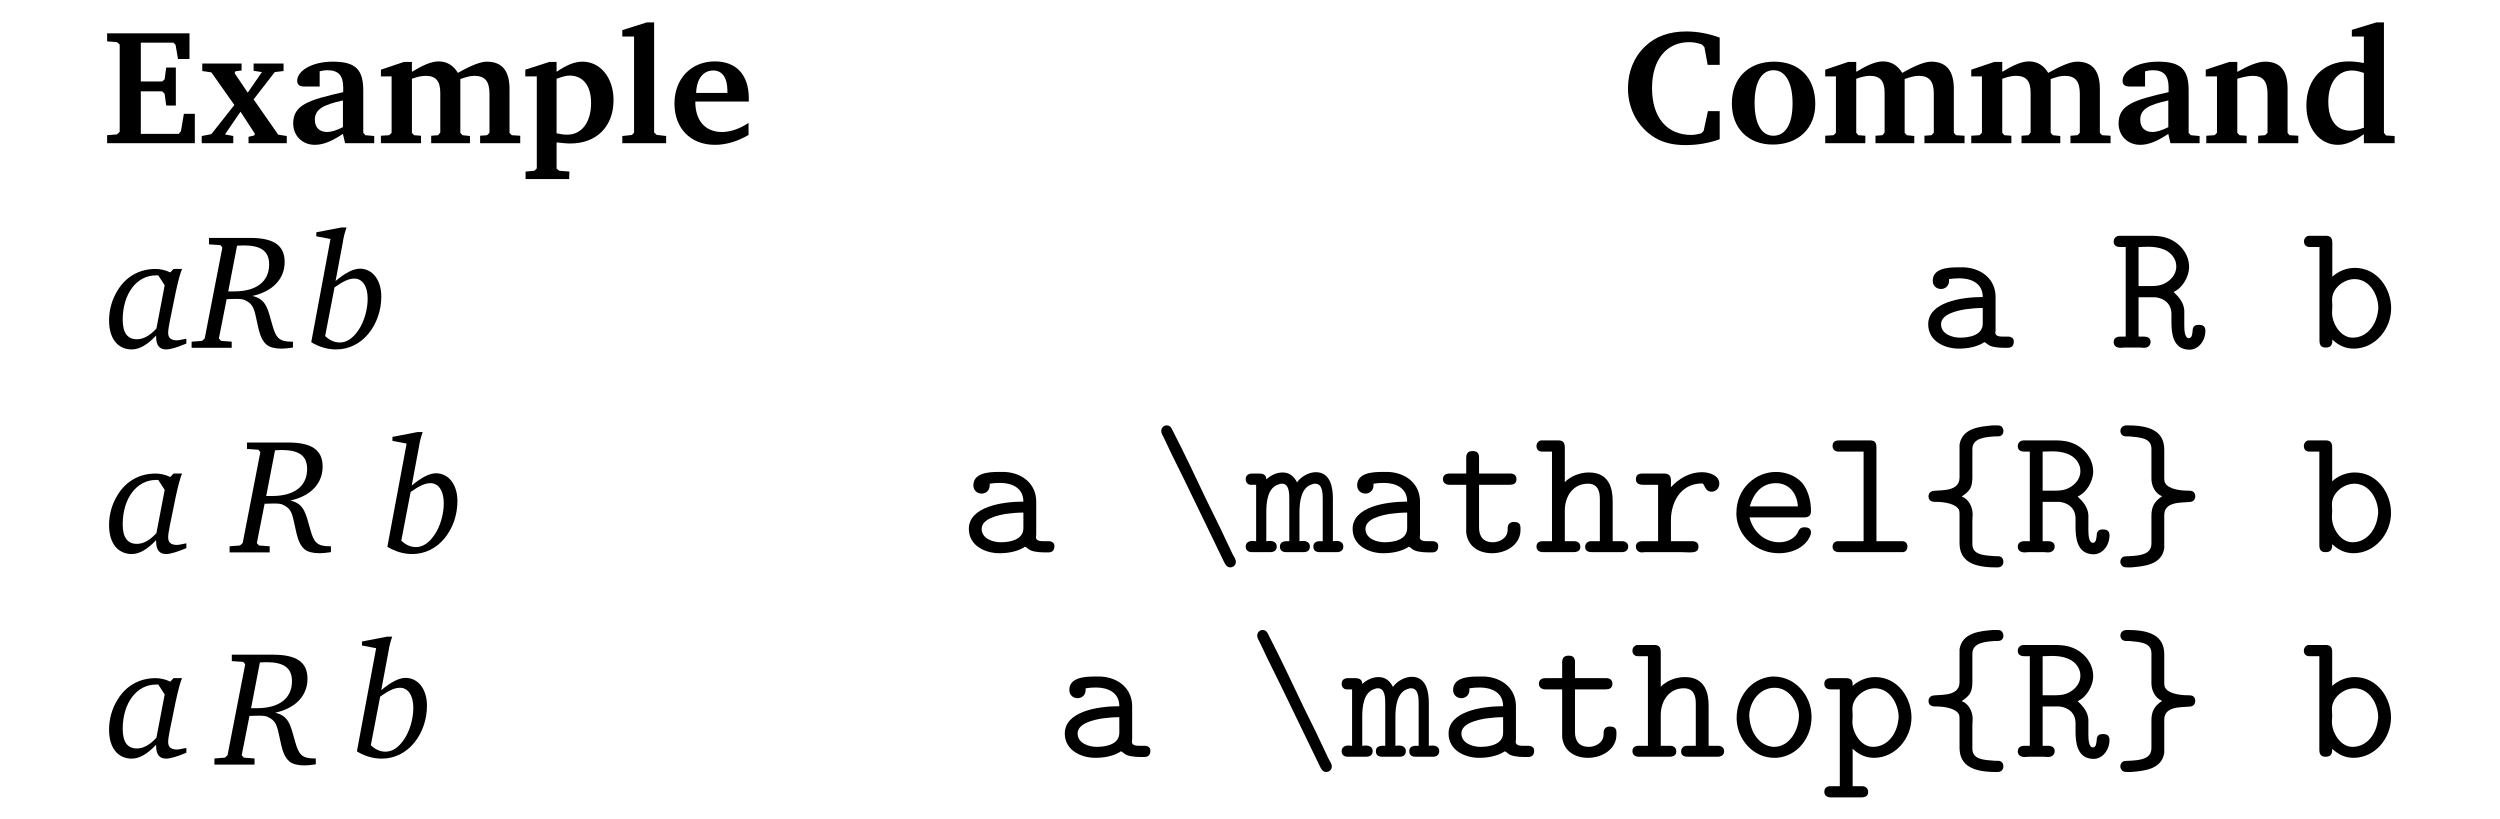
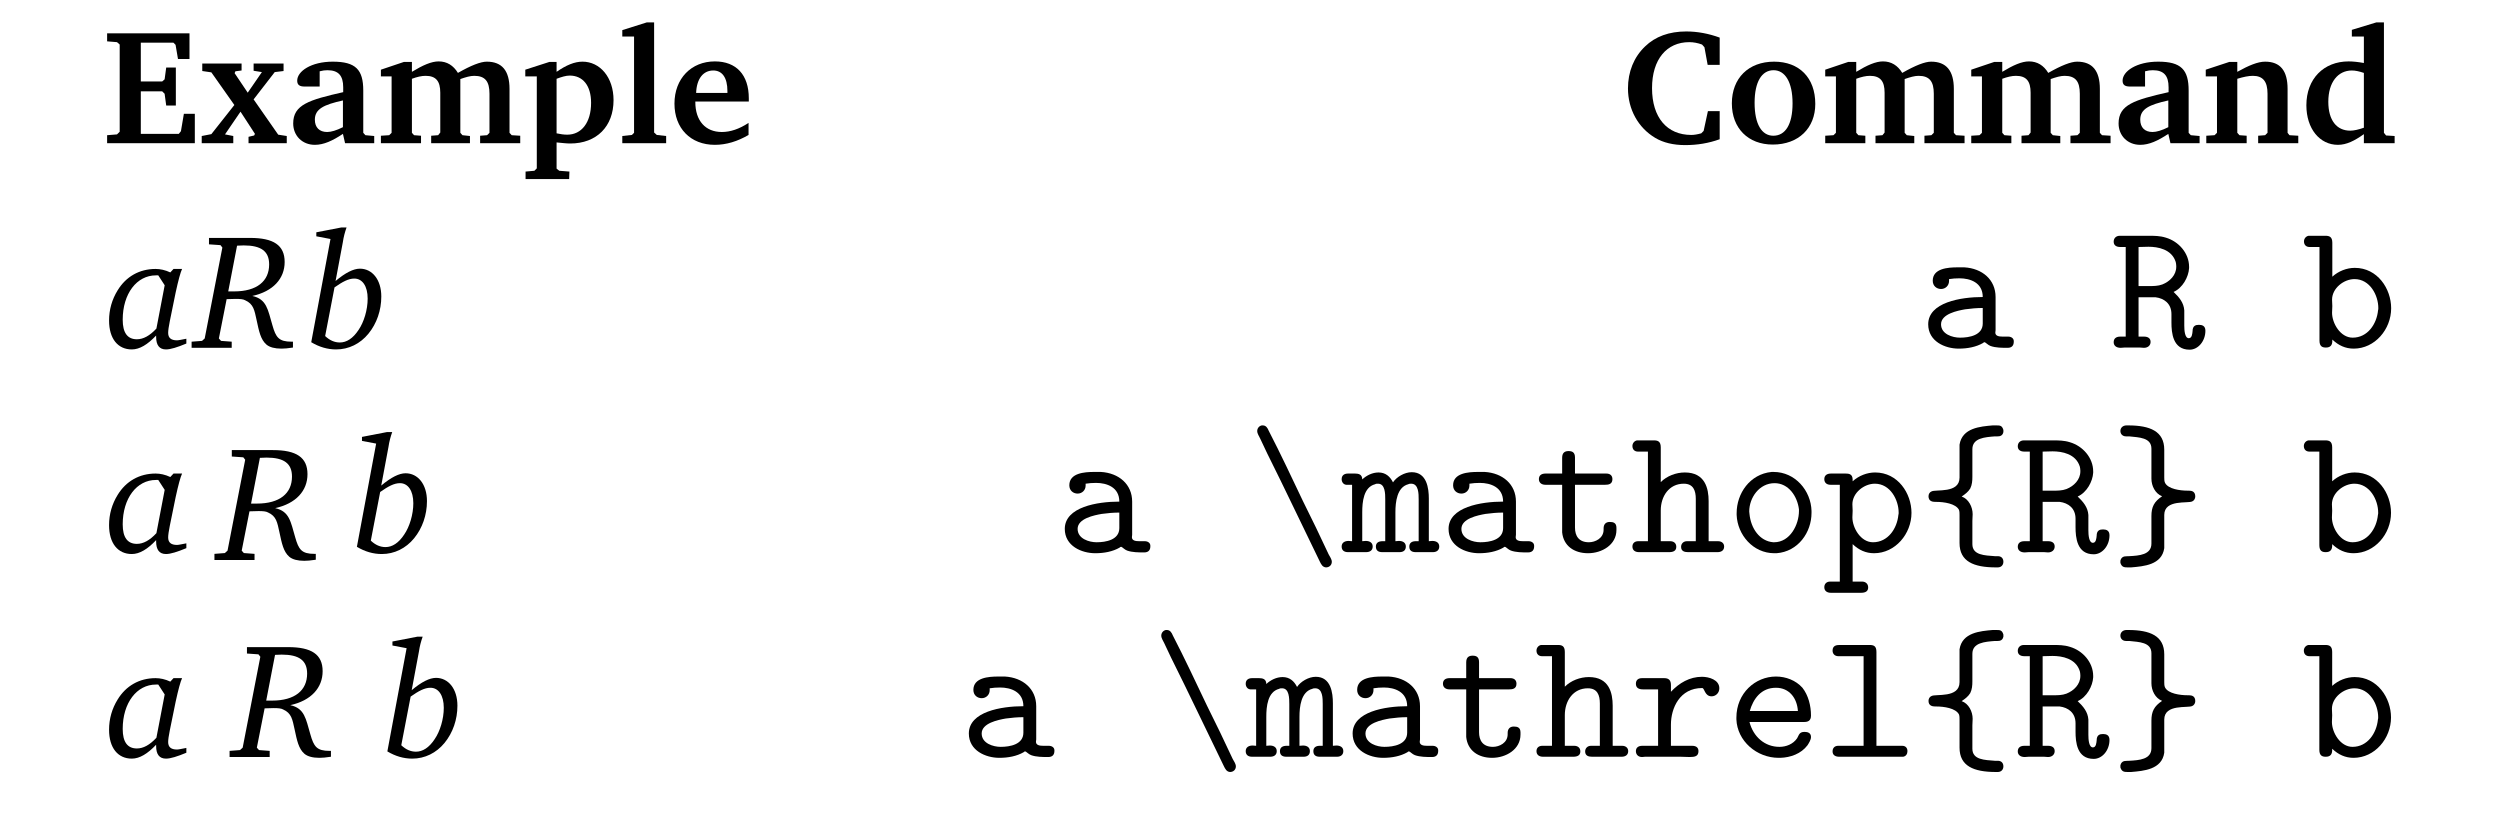
<svg xmlns="http://www.w3.org/2000/svg" xmlns:xlink="http://www.w3.org/1999/xlink" width="292.158pt" height="95.642pt" viewBox="0 0 146.079 47.821" version="1.1">
  <defs>
    <g>
      <symbol overflow="visible" id="glyph0-0">
        <path style="stroke:none;" d="" />
      </symbol>
      <symbol overflow="visible" id="glyph0-1">
        <path style="stroke:none;" d="M 0.281 0 L 5.406 0 L 5.406 -1.719 L 4.766 -1.719 L 4.594 -0.703 L 4.469 -0.547 L 2.25 -0.547 L 2.25 -3.031 L 3.5 -3.031 L 3.641 -2.891 L 3.734 -2.203 L 4.297 -2.203 L 4.297 -4.422 L 3.734 -4.422 L 3.641 -3.734 L 3.5 -3.609 L 2.25 -3.609 L 2.25 -5.875 L 4.156 -5.875 L 4.281 -5.75 L 4.422 -4.922 L 5.094 -4.922 L 5.094 -6.422 L 0.281 -6.422 L 0.281 -5.953 L 0.859 -5.906 L 1.016 -5.766 L 1.016 -0.672 L 0.859 -0.516 L 0.281 -0.469 Z M 0.281 0 " />
      </symbol>
      <symbol overflow="visible" id="glyph0-2">
        <path style="stroke:none;" d="M 0.141 -4.656 L 0.141 -4.219 L 0.672 -4.141 L 2.016 -2.234 L 0.672 -0.531 L 0.109 -0.422 L 0.109 0 L 1.953 0 L 1.953 -0.422 L 1.469 -0.516 L 2.375 -1.844 L 3.219 -0.547 L 3.172 -0.453 L 2.844 -0.375 L 2.844 0 L 5.078 0 L 5.078 -0.422 L 4.578 -0.5 L 3.141 -2.562 L 4.375 -4.156 L 4.891 -4.219 L 4.891 -4.656 L 3.141 -4.656 L 3.141 -4.234 L 3.625 -4.156 L 2.797 -2.953 L 2.031 -4.094 L 2.078 -4.203 L 2.438 -4.25 L 2.438 -4.656 Z M 0.141 -4.656 " />
      </symbol>
      <symbol overflow="visible" id="glyph0-3">
        <path style="stroke:none;" d="M 3.281 -0.547 L 3.406 0 L 5.109 0 L 5.109 -0.422 L 4.594 -0.469 L 4.469 -0.609 L 4.469 -3.078 C 4.469 -4.297 4.031 -4.766 2.688 -4.766 C 1.422 -4.766 0.609 -4.203 0.609 -3.656 C 0.609 -3.406 0.75 -3.312 1.047 -3.312 L 1.922 -3.312 L 1.922 -4.203 C 2.094 -4.25 2.234 -4.266 2.375 -4.266 C 3.016 -4.266 3.297 -3.953 3.297 -3.266 L 3.297 -2.984 C 1.297 -2.531 0.375 -2.25 0.375 -1.156 C 0.375 -0.438 0.906 0.094 1.641 0.094 C 2.156 0.094 2.672 -0.141 3.281 -0.547 Z M 3.281 -0.938 C 2.906 -0.75 2.594 -0.656 2.359 -0.656 C 1.906 -0.656 1.641 -0.922 1.641 -1.375 C 1.641 -2 2.156 -2.25 3.281 -2.5 Z M 3.281 -0.938 " />
      </symbol>
      <symbol overflow="visible" id="glyph0-4">
        <path style="stroke:none;" d="M 4.797 -4.109 C 4.531 -4.547 4.156 -4.781 3.672 -4.781 C 3.25 -4.781 2.75 -4.562 2.109 -4.172 L 2.109 -4.75 L 1.641 -4.75 L 0.297 -4.297 L 0.297 -3.906 L 0.922 -3.906 L 0.922 -0.609 L 0.781 -0.469 L 0.297 -0.438 L 0.297 0 L 2.641 0 L 2.641 -0.438 L 2.234 -0.469 L 2.109 -0.609 L 2.109 -3.766 C 2.406 -3.875 2.672 -3.938 2.906 -3.938 C 3.516 -3.938 3.766 -3.625 3.766 -2.953 L 3.766 -0.625 L 3.641 -0.469 L 3.234 -0.438 L 3.234 0 L 5.5 0 L 5.5 -0.422 L 5.062 -0.469 L 4.938 -0.609 L 4.938 -3.75 C 5.25 -3.859 5.516 -3.938 5.75 -3.938 C 6.391 -3.938 6.641 -3.609 6.641 -2.891 L 6.641 -0.609 L 6.5 -0.469 L 6.094 -0.438 L 6.094 0 L 8.438 0 L 8.438 -0.438 L 7.938 -0.469 L 7.812 -0.609 L 7.812 -3.172 C 7.812 -4.234 7.375 -4.766 6.484 -4.766 C 6.125 -4.766 5.562 -4.547 4.797 -4.109 Z M 4.797 -4.109 " />
      </symbol>
      <symbol overflow="visible" id="glyph0-5">
        <path style="stroke:none;" d="M 0.219 2.094 L 2.766 2.094 L 2.781 1.656 L 2.188 1.609 L 2.031 1.484 L 2.031 -0.047 C 2.359 -0.016 2.609 0.016 2.828 0.016 C 4.375 0.016 5.359 -0.984 5.359 -2.516 C 5.359 -3.859 4.562 -4.766 3.547 -4.766 C 3.078 -4.766 2.594 -4.562 2.031 -4.172 L 2.031 -4.75 L 1.609 -4.75 L 0.203 -4.297 L 0.203 -3.906 L 0.875 -3.906 L 0.875 1.469 L 0.734 1.609 L 0.219 1.656 Z M 2.031 -0.578 L 2.031 -3.766 C 2.328 -3.875 2.578 -3.953 2.797 -3.953 C 3.562 -3.953 4.047 -3.375 4.047 -2.359 C 4.047 -1.203 3.484 -0.5 2.656 -0.5 C 2.453 -0.5 2.25 -0.531 2.031 -0.578 Z M 2.031 -0.578 " />
      </symbol>
      <symbol overflow="visible" id="glyph0-6">
        <path style="stroke:none;" d="M 0.219 0 L 2.781 0 L 2.781 -0.422 L 2.234 -0.484 L 2.078 -0.625 L 2.078 -7.062 L 1.656 -7.062 L 0.219 -6.609 L 0.219 -6.234 L 0.906 -6.234 L 0.906 -0.609 L 0.781 -0.484 L 0.219 -0.422 Z M 0.219 0 " />
      </symbol>
      <symbol overflow="visible" id="glyph0-7">
        <path style="stroke:none;" d="M 4.688 -1.188 C 4.141 -0.828 3.625 -0.656 3.125 -0.656 C 2.172 -0.656 1.578 -1.312 1.578 -2.406 C 1.578 -2.422 1.578 -2.422 1.578 -2.438 L 4.703 -2.438 C 4.703 -2.5 4.703 -2.562 4.703 -2.625 C 4.703 -4 3.969 -4.781 2.719 -4.781 C 1.344 -4.781 0.359 -3.781 0.359 -2.312 C 0.359 -0.875 1.297 0.094 2.719 0.094 C 3.391 0.094 4.047 -0.109 4.688 -0.484 Z M 3.453 -2.938 L 1.625 -2.938 C 1.656 -3.781 2.047 -4.25 2.625 -4.25 C 3.141 -4.25 3.453 -3.844 3.453 -3.047 C 3.453 -3.016 3.453 -2.984 3.453 -2.938 Z M 3.453 -2.938 " />
      </symbol>
      <symbol overflow="visible" id="glyph0-8">
        <path style="stroke:none;" d="M 5.75 -0.234 L 5.75 -1.875 L 5.062 -1.875 L 4.812 -0.719 L 4.672 -0.578 C 4.453 -0.516 4.25 -0.484 4.094 -0.484 C 2.672 -0.484 1.797 -1.5 1.797 -3.219 C 1.797 -4.906 2.656 -5.906 3.969 -5.906 C 4.219 -5.906 4.469 -5.859 4.719 -5.766 L 4.859 -5.609 L 5.047 -4.578 L 5.75 -4.578 L 5.75 -6.172 C 5.109 -6.406 4.453 -6.531 3.797 -6.531 C 2.797 -6.531 1.984 -6.234 1.391 -5.656 C 0.734 -5.031 0.391 -4.172 0.391 -3.203 C 0.391 -1.984 0.984 -0.906 1.984 -0.312 C 2.453 -0.031 3.047 0.109 3.734 0.109 C 4.438 0.109 5.109 0 5.75 -0.234 Z M 5.75 -0.234 " />
      </symbol>
      <symbol overflow="visible" id="glyph0-9">
        <path style="stroke:none;" d="M 2.828 -4.766 C 1.328 -4.766 0.359 -3.797 0.359 -2.328 C 0.359 -0.875 1.312 0.078 2.75 0.078 C 4.266 0.078 5.234 -0.891 5.234 -2.297 C 5.234 -3.828 4.297 -4.766 2.828 -4.766 Z M 2.797 -4.266 C 3.469 -4.266 3.906 -3.578 3.906 -2.328 C 3.906 -1.094 3.484 -0.438 2.781 -0.438 C 2.109 -0.438 1.688 -1.109 1.688 -2.359 C 1.688 -3.594 2.109 -4.266 2.797 -4.266 Z M 2.797 -4.266 " />
      </symbol>
      <symbol overflow="visible" id="glyph0-10">
        <path style="stroke:none;" d="M 0.297 0 L 2.656 0 L 2.656 -0.438 L 2.234 -0.469 L 2.109 -0.609 L 2.109 -3.766 C 2.469 -3.875 2.766 -3.938 3.016 -3.938 C 3.609 -3.938 3.875 -3.609 3.875 -2.891 L 3.875 -0.609 L 3.734 -0.469 L 3.328 -0.438 L 3.328 0 L 5.672 0 L 5.672 -0.438 L 5.156 -0.469 L 5.047 -0.609 L 5.047 -3.172 C 5.047 -4.234 4.625 -4.766 3.734 -4.766 C 3.312 -4.766 2.781 -4.547 2.109 -4.172 L 2.109 -4.75 L 1.641 -4.75 L 0.266 -4.297 L 0.266 -3.906 L 0.922 -3.906 L 0.922 -0.609 L 0.781 -0.469 L 0.297 -0.438 Z M 0.297 0 " />
      </symbol>
      <symbol overflow="visible" id="glyph0-11">
        <path style="stroke:none;" d="M 3.719 -6.234 L 3.719 -4.688 C 3.375 -4.75 3.078 -4.781 2.828 -4.781 C 1.375 -4.781 0.359 -3.766 0.359 -2.219 C 0.359 -0.844 1.141 0.094 2.203 0.094 C 2.703 0.094 3.172 -0.141 3.719 -0.531 L 3.719 0 L 5.516 0 L 5.516 -0.422 L 5.016 -0.453 L 4.891 -0.609 L 4.891 -7.062 L 4.453 -7.062 L 3.016 -6.625 L 3.016 -6.234 Z M 3.719 -0.906 C 3.406 -0.797 3.141 -0.734 2.922 -0.734 C 2.125 -0.734 1.641 -1.344 1.641 -2.422 C 1.641 -3.562 2.203 -4.25 3.016 -4.25 C 3.219 -4.25 3.438 -4.203 3.719 -4.109 Z M 3.719 -0.906 " />
      </symbol>
      <symbol overflow="visible" id="glyph1-0">
        <path style="stroke:none;" d="" />
      </symbol>
      <symbol overflow="visible" id="glyph1-1">
        <path style="stroke:none;" d="M 3.922 -4.609 L 3.734 -4.406 C 3.438 -4.547 3.141 -4.609 2.875 -4.609 C 1.922 -4.609 1.141 -4.156 0.656 -3.359 C 0.328 -2.828 0.156 -2.234 0.156 -1.594 C 0.156 -0.531 0.672 0.094 1.484 0.094 C 1.938 0.094 2.406 -0.188 2.906 -0.719 C 2.906 -0.688 2.906 -0.672 2.906 -0.641 C 2.906 -0.156 3.094 0.094 3.484 0.094 C 3.75 0.094 4.141 -0.031 4.672 -0.25 L 4.672 -0.531 C 4.406 -0.484 4.234 -0.438 4.125 -0.438 C 3.781 -0.438 3.609 -0.578 3.609 -0.875 C 3.609 -1.016 3.641 -1.234 3.703 -1.547 L 4.047 -3.234 C 4.203 -3.953 4.328 -4.406 4.422 -4.609 Z M 3.031 -4.234 L 3.406 -3.656 L 2.922 -1.125 C 2.531 -0.703 2.156 -0.5 1.781 -0.5 C 1.234 -0.5 0.953 -0.875 0.953 -1.641 C 0.953 -3.172 1.781 -4.234 2.891 -4.234 C 2.938 -4.234 2.984 -4.234 3.031 -4.234 Z M 3.031 -4.234 " />
      </symbol>
      <symbol overflow="visible" id="glyph1-2">
        <path style="stroke:none;" d="M 0.734 -6.422 L 0.734 -6.047 L 1.406 -6 L 1.516 -5.859 L 0.484 -0.547 L 0.328 -0.406 L -0.281 -0.359 L -0.281 0 L 2.062 0 L 2.062 -0.359 L 1.438 -0.406 L 1.312 -0.547 L 1.766 -2.844 C 1.969 -2.844 2.141 -2.859 2.297 -2.859 C 2.547 -2.859 2.734 -2.844 2.844 -2.781 C 3.344 -2.562 3.391 -2.188 3.516 -1.625 C 3.656 -0.969 3.75 -0.484 4.094 -0.188 C 4.281 -0.031 4.578 0.047 4.969 0.047 C 5.125 0.047 5.344 0.031 5.641 -0.016 L 5.641 -0.359 C 5.609 -0.359 5.578 -0.359 5.562 -0.359 C 4.812 -0.359 4.641 -0.609 4.438 -1.328 C 4.172 -2.234 4.109 -2.844 3.266 -3.031 C 4.484 -3.297 5.156 -4.047 5.156 -5.016 C 5.156 -6 4.5 -6.422 3.141 -6.422 Z M 1.859 -3.297 L 2.375 -5.969 C 2.516 -5.969 2.656 -5.984 2.766 -5.984 C 3.781 -5.984 4.25 -5.641 4.25 -4.875 C 4.25 -3.891 3.531 -3.297 2.203 -3.297 C 2.094 -3.297 1.984 -3.297 1.859 -3.297 Z M 1.859 -3.297 " />
      </symbol>
      <symbol overflow="visible" id="glyph1-3">
        <path style="stroke:none;" d="M 1.984 -7.031 L 0.531 -6.75 L 0.531 -6.516 L 1.359 -6.359 L 0.234 -0.328 C 0.703 -0.047 1.188 0.094 1.688 0.094 C 2.422 0.094 3.094 -0.234 3.578 -0.828 C 4.062 -1.422 4.328 -2.188 4.328 -3 C 4.328 -3.984 3.797 -4.625 3.078 -4.625 C 2.703 -4.625 2.234 -4.391 1.656 -3.906 L 2.078 -6.156 C 2.125 -6.484 2.203 -6.766 2.297 -7.031 Z M 1.047 -0.688 L 1.594 -3.531 C 2.062 -3.859 2.406 -4.047 2.75 -4.047 C 3.219 -4.047 3.531 -3.609 3.531 -2.875 C 3.531 -2.219 3.312 -1.5 3 -1.047 C 2.672 -0.547 2.297 -0.312 1.906 -0.312 C 1.594 -0.312 1.312 -0.438 1.047 -0.688 Z M 1.047 -0.688 " />
      </symbol>
      <symbol overflow="visible" id="glyph2-0">
        <path style="stroke:none;" d="" />
      </symbol>
      <symbol overflow="visible" id="glyph2-1">
        <path style="stroke:none;" d="M 1.812 -4.016 C 2 -4.047 2.219 -4.062 2.422 -4.062 C 3.047 -4.062 3.781 -3.812 3.781 -2.969 C 2.5 -2.969 0.594 -2.656 0.594 -1.375 C 0.594 -0.375 1.578 0.047 2.375 0.047 C 2.891 0.047 3.391 -0.047 3.797 -0.281 C 3.812 -0.297 3.844 -0.328 3.875 -0.328 L 3.891 -0.328 C 3.938 -0.328 4.094 -0.156 4.234 -0.109 C 4.531 0 4.922 0 5.234 0 C 5.5 0 5.594 -0.156 5.594 -0.359 L 5.594 -0.391 C 5.594 -0.562 5.438 -0.656 5.266 -0.656 L 4.938 -0.656 C 4.734 -0.656 4.516 -0.688 4.516 -0.891 C 4.516 -0.938 4.531 -0.984 4.531 -1.031 L 4.531 -2.969 C 4.531 -3.984 3.75 -4.641 2.703 -4.703 L 2.312 -4.703 C 1.75 -4.703 0.859 -4.641 0.859 -3.922 C 0.859 -3.609 1.094 -3.438 1.344 -3.438 C 1.609 -3.438 1.812 -3.641 1.812 -3.906 C 1.812 -3.938 1.812 -3.969 1.812 -4.016 Z M 3.781 -2.328 L 3.781 -1.422 C 3.781 -0.734 3 -0.594 2.453 -0.594 C 2.016 -0.594 1.344 -0.797 1.344 -1.375 C 1.344 -1.984 2.312 -2.172 2.75 -2.25 C 3.094 -2.297 3.438 -2.328 3.781 -2.328 Z M 3.781 -2.328 " />
      </symbol>
      <symbol overflow="visible" id="glyph2-2">
        <path style="stroke:none;" d="M 0.922 -5.891 L 0.922 -0.656 L 0.609 -0.656 C 0.344 -0.656 0.219 -0.531 0.219 -0.328 C 0.219 -0.125 0.375 0 0.625 0 C 0.688 0 0.781 -0.016 0.844 -0.016 L 1.766 -0.016 C 1.828 -0.016 1.906 0 1.984 0 C 2.219 0 2.375 -0.141 2.375 -0.344 C 2.375 -0.562 2.219 -0.656 1.984 -0.656 L 1.672 -0.656 L 1.672 -2.953 L 2.672 -2.953 C 3.156 -2.891 3.594 -2.594 3.594 -1.969 L 3.594 -1.484 C 3.594 -0.875 3.672 0.109 4.656 0.109 C 5.156 0.109 5.578 -0.391 5.578 -1 C 5.578 -1.281 5.391 -1.344 5.203 -1.344 C 5.016 -1.344 4.828 -1.297 4.828 -0.969 C 4.812 -0.828 4.797 -0.562 4.609 -0.562 C 4.375 -0.562 4.344 -1.016 4.344 -1.297 L 4.344 -2.188 C 4.312 -2.641 4.047 -2.953 3.719 -3.266 C 4.25 -3.5 4.594 -4.141 4.625 -4.656 L 4.625 -4.734 C 4.625 -5.531 4.016 -6.219 3.266 -6.438 C 2.922 -6.547 2.594 -6.547 2.25 -6.547 L 0.578 -6.547 C 0.359 -6.547 0.219 -6.406 0.219 -6.203 C 0.219 -6 0.359 -5.891 0.609 -5.891 Z M 1.672 -3.609 L 1.672 -5.891 C 1.859 -5.891 2.047 -5.906 2.25 -5.906 C 2.797 -5.906 3.609 -5.766 3.844 -5.016 C 3.859 -4.953 3.875 -4.859 3.875 -4.781 L 3.875 -4.734 C 3.875 -4.25 3.5 -3.875 3.062 -3.703 C 2.812 -3.609 2.547 -3.609 2.281 -3.609 Z M 1.672 -3.609 " />
      </symbol>
      <symbol overflow="visible" id="glyph2-3">
        <path style="stroke:none;" d="M 1.031 -5.891 L 1.031 -0.422 C 1.031 -0.078 1.203 -0.016 1.406 -0.016 C 1.672 -0.016 1.781 -0.156 1.781 -0.406 L 1.781 -0.484 C 2.141 -0.141 2.547 0.047 3.031 0.047 C 4.266 0.047 5.219 -1.078 5.219 -2.312 C 5.219 -3.453 4.422 -4.672 3.094 -4.672 C 2.625 -4.672 2.141 -4.484 1.781 -4.156 L 1.781 -6.141 C 1.781 -6.5 1.594 -6.547 1.375 -6.547 L 0.391 -6.547 C 0.234 -6.516 0.125 -6.375 0.125 -6.219 C 0.125 -6.016 0.25 -5.891 0.453 -5.891 Z M 4.453 -2.188 C 4.375 -1.391 3.844 -0.594 2.969 -0.594 C 2.25 -0.594 1.766 -1.438 1.766 -2.047 C 1.766 -2.188 1.781 -2.312 1.781 -2.438 C 1.781 -2.547 1.766 -2.688 1.766 -2.812 C 1.766 -3.484 2.453 -4.016 3.078 -4.016 C 3.984 -4.016 4.469 -3.062 4.469 -2.328 C 4.469 -2.281 4.469 -2.234 4.453 -2.188 Z M 4.453 -2.188 " />
      </symbol>
      <symbol overflow="visible" id="glyph2-4">
        <path style="stroke:none;" d="M 0.891 -7.422 C 0.734 -7.391 0.625 -7.25 0.625 -7.094 C 0.625 -6.938 0.734 -6.797 0.797 -6.656 C 0.938 -6.375 1.062 -6.078 1.203 -5.797 C 2.25 -3.703 3.25 -1.578 4.281 0.531 C 4.359 0.688 4.438 0.859 4.641 0.875 C 4.844 0.875 4.984 0.734 4.984 0.547 C 4.984 0.406 4.875 0.25 4.797 0.109 C 4.312 -0.938 3.812 -1.969 3.297 -3 C 2.641 -4.375 2 -5.75 1.297 -7.109 C 1.234 -7.266 1.141 -7.422 0.953 -7.422 C 0.938 -7.422 0.906 -7.422 0.891 -7.422 Z M 0.891 -7.422 " />
      </symbol>
      <symbol overflow="visible" id="glyph2-5">
        <path style="stroke:none;" d="M 1.156 -4.266 C 1.156 -4.562 0.938 -4.609 0.734 -4.609 C 0.625 -4.609 0.531 -4.609 0.453 -4.609 L 0.328 -4.609 C 0.141 -4.609 -0.047 -4.531 -0.047 -4.281 C -0.047 -4.125 0.047 -3.969 0.219 -3.953 L 0.562 -3.953 L 0.562 -0.656 C 0.484 -0.656 0.422 -0.672 0.359 -0.672 C 0.141 -0.672 -0.047 -0.578 -0.047 -0.344 C -0.047 -0.125 0.094 -0.016 0.328 -0.016 L 1.375 -0.016 C 1.594 -0.016 1.766 -0.109 1.766 -0.344 C 1.766 -0.578 1.578 -0.672 1.359 -0.672 C 1.281 -0.672 1.219 -0.656 1.156 -0.656 L 1.156 -2.344 C 1.156 -2.953 1.234 -3.812 1.906 -3.984 C 1.953 -4.016 2.016 -4.016 2.078 -4.016 C 2.5 -4.016 2.5 -3.422 2.5 -3.094 L 2.5 -0.656 L 2.344 -0.656 C 2.109 -0.656 1.953 -0.562 1.953 -0.344 C 1.953 -0.125 2.078 -0.016 2.328 -0.016 L 3.328 -0.016 C 3.562 -0.016 3.703 -0.125 3.703 -0.344 C 3.703 -0.578 3.516 -0.672 3.297 -0.672 C 3.234 -0.672 3.156 -0.656 3.094 -0.656 L 3.094 -2.344 C 3.094 -2.953 3.188 -3.812 3.844 -3.984 C 3.906 -4.016 3.969 -4.016 4.016 -4.016 C 4.453 -4.016 4.453 -3.422 4.453 -3.094 L 4.453 -0.656 L 4.281 -0.656 C 4.062 -0.656 3.906 -0.562 3.906 -0.344 C 3.906 -0.125 4.031 -0.016 4.281 -0.016 L 5.281 -0.016 C 5.5 -0.016 5.656 -0.125 5.656 -0.344 C 5.656 -0.578 5.469 -0.672 5.25 -0.672 C 5.172 -0.672 5.109 -0.656 5.047 -0.656 L 5.047 -3.141 C 5.047 -3.734 4.938 -4.688 4.047 -4.688 C 3.625 -4.688 3.156 -4.406 2.953 -4.094 C 2.781 -4.438 2.516 -4.672 2.109 -4.672 C 1.75 -4.672 1.406 -4.5 1.156 -4.266 Z M 1.156 -4.266 " />
      </symbol>
      <symbol overflow="visible" id="glyph2-6">
        <path style="stroke:none;" d="M 1.625 -4.609 L 0.656 -4.609 C 0.391 -4.609 0.266 -4.484 0.266 -4.281 C 0.266 -4.062 0.438 -3.953 0.641 -3.953 L 1.625 -3.953 L 1.625 -1.172 C 1.703 -0.391 2.312 0.047 3.141 0.047 C 3.938 0.047 4.797 -0.438 4.797 -1.312 L 4.797 -1.438 C 4.797 -1.734 4.609 -1.781 4.406 -1.781 C 4.172 -1.781 4.047 -1.641 4.047 -1.406 L 4.047 -1.328 C 4.047 -0.828 3.562 -0.594 3.188 -0.594 C 2.594 -0.594 2.375 -0.969 2.375 -1.453 L 2.375 -3.953 L 4.141 -3.953 C 4.328 -3.953 4.562 -3.984 4.562 -4.281 C 4.562 -4.484 4.438 -4.609 4.203 -4.609 L 2.375 -4.609 L 2.375 -5.547 C 2.375 -5.859 2.203 -5.922 2 -5.922 C 1.797 -5.922 1.625 -5.844 1.625 -5.531 Z M 1.625 -4.609 " />
      </symbol>
      <symbol overflow="visible" id="glyph2-7">
        <path style="stroke:none;" d="M 1.031 -5.891 L 1.031 -0.656 L 0.469 -0.656 C 0.25 -0.656 0.125 -0.531 0.125 -0.344 C 0.125 -0.125 0.281 -0.016 0.516 -0.016 L 2.266 -0.016 C 2.516 -0.016 2.688 -0.094 2.688 -0.328 C 2.688 -0.547 2.531 -0.656 2.328 -0.656 L 1.781 -0.656 L 1.781 -2.453 C 1.781 -3.281 2.266 -4.016 3.125 -4.016 C 3.688 -4.016 3.828 -3.609 3.828 -3.125 L 3.828 -0.656 L 3.312 -0.656 C 3.094 -0.656 2.969 -0.5 2.969 -0.328 C 2.969 -0.078 3.156 -0.016 3.375 -0.016 L 5.094 -0.016 C 5.328 -0.016 5.484 -0.125 5.484 -0.344 C 5.484 -0.531 5.344 -0.656 5.125 -0.656 L 4.578 -0.656 L 4.578 -3 C 4.578 -3.734 4.375 -4.672 3.188 -4.672 C 2.672 -4.672 2.141 -4.469 1.781 -4.109 L 1.781 -6.141 C 1.781 -6.5 1.594 -6.547 1.375 -6.547 L 0.391 -6.547 C 0.234 -6.516 0.125 -6.375 0.125 -6.219 C 0.125 -6.016 0.25 -5.891 0.453 -5.891 Z M 1.031 -5.891 " />
      </symbol>
      <symbol overflow="visible" id="glyph2-8">
+         <path style="stroke:none;" d="M 2.656 -4.703 C 1.375 -4.578 0.609 -3.438 0.609 -2.297 L 0.609 -2.188 C 0.656 -1.031 1.562 0.047 2.812 0.047 L 2.938 0.047 C 4.203 -0.047 4.984 -1.172 4.984 -2.312 L 4.984 -2.422 C 4.953 -3.609 4.031 -4.703 2.766 -4.703 Z M 1.359 -2.25 C 1.359 -2.297 1.344 -2.344 1.344 -2.391 C 1.344 -3.188 1.922 -4.047 2.828 -4.047 C 3.641 -4.047 4.156 -3.281 4.25 -2.516 L 4.25 -2.422 C 4.25 -1.625 3.734 -0.594 2.797 -0.594 L 2.75 -0.594 C 1.953 -0.656 1.438 -1.406 1.359 -2.25 Z M 1.359 -2.25 " />
+       </symbol>
+       <symbol overflow="visible" id="glyph2-9">
+         <path style="stroke:none;" d="M 1.781 -4.156 L 1.781 -4.25 C 1.781 -4.594 1.547 -4.609 1.359 -4.609 L 0.516 -4.609 C 0.297 -4.609 0.125 -4.516 0.125 -4.281 C 0.125 -4.062 0.281 -3.953 0.484 -3.953 L 1.031 -3.953 L 1.031 1.703 L 0.469 1.703 C 0.25 1.703 0.125 1.844 0.125 2.031 C 0.125 2.25 0.281 2.359 0.516 2.359 L 2.266 2.359 C 2.516 2.359 2.688 2.281 2.688 2.047 C 2.688 1.828 2.531 1.703 2.328 1.703 L 1.781 1.703 L 1.781 -0.484 C 2.141 -0.141 2.547 0.047 3.031 0.047 C 4.266 0.047 5.219 -1.078 5.219 -2.312 C 5.219 -3.453 4.422 -4.672 3.094 -4.672 C 2.625 -4.672 2.141 -4.484 1.781 -4.156 Z M 4.453 -2.188 C 4.375 -1.391 3.844 -0.594 2.969 -0.594 C 2.25 -0.594 1.766 -1.438 1.766 -2.047 C 1.766 -2.188 1.781 -2.312 1.781 -2.438 C 1.781 -2.547 1.766 -2.688 1.766 -2.812 C 1.766 -3.484 2.453 -4.016 3.078 -4.016 C 3.984 -4.016 4.469 -3.062 4.469 -2.328 C 4.469 -2.281 4.469 -2.234 4.453 -2.188 Z M 4.453 -2.188 " />
+       </symbol>
+       <symbol overflow="visible" id="glyph2-10">
+         <path style="stroke:none;" d="M 2.547 -3.266 C 2.75 -3.406 2.922 -3.531 3.047 -3.734 C 3.156 -3.953 3.172 -4.188 3.172 -4.422 L 3.172 -6.031 C 3.172 -6.688 3.906 -6.734 4.484 -6.781 C 4.656 -6.781 4.859 -6.75 4.953 -6.938 L 4.984 -7.031 L 4.984 -7.156 C 4.906 -7.422 4.781 -7.422 4.562 -7.422 L 4.359 -7.422 C 3.641 -7.359 2.578 -7.281 2.422 -6.297 L 2.422 -4.375 C 2.422 -3.422 1.016 -3.703 0.781 -3.562 C 0.672 -3.516 0.609 -3.406 0.609 -3.281 C 0.609 -3 0.828 -2.953 1 -2.953 L 1.062 -2.953 C 1.5 -2.953 2.203 -2.859 2.391 -2.484 C 2.422 -2.391 2.422 -2.281 2.422 -2.172 L 2.422 -0.547 C 2.422 0.531 3.25 0.875 4.547 0.875 L 4.656 0.875 C 4.859 0.875 4.984 0.734 4.984 0.547 C 4.984 0.359 4.875 0.219 4.656 0.219 L 4.484 0.219 C 3.906 0.172 3.172 0.172 3.172 -0.484 L 3.172 -1.844 C 3.172 -1.984 3.188 -2.109 3.188 -2.234 C 3.188 -2.656 2.953 -3.125 2.547 -3.266 Z M 2.547 -3.266 " />
+       </symbol>
+       <symbol overflow="visible" id="glyph2-11">
+         <path style="stroke:none;" d="M 3.047 -3.281 C 2.578 -2.969 2.422 -2.656 2.422 -2.125 L 2.422 -0.516 C 2.422 0.141 1.703 0.188 1.125 0.219 C 0.938 0.234 0.75 0.188 0.641 0.391 L 0.609 0.484 L 0.609 0.609 C 0.688 0.859 0.828 0.875 1.031 0.875 L 1.234 0.875 C 1.969 0.812 3.031 0.734 3.172 -0.25 L 3.172 -2.188 C 3.172 -3.125 4.578 -2.844 4.812 -2.984 C 4.922 -3.031 4.984 -3.156 4.984 -3.266 C 4.984 -3.562 4.781 -3.609 4.609 -3.609 L 4.547 -3.609 C 4.094 -3.609 3.406 -3.703 3.219 -4.062 C 3.172 -4.156 3.172 -4.281 3.172 -4.375 L 3.172 -6 C 3.172 -7.078 2.344 -7.422 1.062 -7.422 L 0.969 -7.422 C 0.75 -7.422 0.609 -7.281 0.609 -7.094 C 0.609 -6.922 0.734 -6.781 0.938 -6.781 L 1.125 -6.781 C 1.688 -6.719 2.422 -6.719 2.422 -6.062 L 2.422 -4.703 C 2.422 -4.578 2.422 -4.453 2.422 -4.312 C 2.422 -3.891 2.641 -3.438 3.047 -3.281 Z M 3.047 -3.281 " />
+       </symbol>
+       <symbol overflow="visible" id="glyph2-12">
        <path style="stroke:none;" d="M 2.375 -3.812 L 2.375 -4.203 C 2.375 -4.469 2.266 -4.609 1.984 -4.609 L 0.688 -4.609 C 0.484 -4.609 0.328 -4.516 0.328 -4.281 C 0.328 -4.062 0.469 -3.953 0.734 -3.953 L 1.625 -3.953 L 1.625 -0.656 L 0.703 -0.656 C 0.453 -0.656 0.328 -0.531 0.328 -0.344 C 0.328 -0.156 0.453 0 0.688 0 C 0.734 0 0.797 -0.016 0.859 -0.016 L 2.953 -0.016 C 3.125 -0.016 3.297 0 3.469 0 C 3.781 0 3.984 -0.047 3.984 -0.344 C 3.984 -0.531 3.875 -0.656 3.609 -0.656 L 2.375 -0.656 L 2.375 -1.891 C 2.375 -2.859 2.891 -4.031 4.203 -4.031 C 4.344 -4.031 4.344 -3.547 4.75 -3.547 C 4.984 -3.547 5.203 -3.734 5.203 -4.016 C 5.203 -4.516 4.594 -4.688 4.188 -4.688 C 3.469 -4.688 2.859 -4.328 2.375 -3.812 Z M 2.375 -3.812 " />
      </symbol>
-       <symbol overflow="visible" id="glyph2-9">
+       <symbol overflow="visible" id="glyph2-13">
        <path style="stroke:none;" d="M 1.359 -2.047 L 4.547 -2.047 C 4.766 -2.047 4.953 -2.109 4.953 -2.422 C 4.953 -3 4.797 -3.609 4.453 -4.047 C 4.062 -4.484 3.484 -4.703 2.906 -4.703 C 1.703 -4.703 0.594 -3.734 0.594 -2.297 L 0.594 -2.203 C 0.641 -0.938 1.781 0.047 3.062 0.047 L 3.156 0.047 C 3.75 0.031 4.375 -0.188 4.75 -0.688 C 4.828 -0.812 4.953 -1 4.953 -1.172 C 4.953 -1.406 4.766 -1.469 4.578 -1.469 C 4.25 -1.469 4.25 -1.266 4.141 -1.094 C 3.906 -0.75 3.5 -0.594 3.109 -0.594 C 2.25 -0.594 1.578 -1.188 1.359 -2.047 Z M 1.375 -2.688 C 1.578 -3.391 2.031 -4.047 2.906 -4.047 C 3.688 -4.047 4.141 -3.438 4.188 -2.688 Z M 1.375 -2.688 " />
      </symbol>
-       <symbol overflow="visible" id="glyph2-10">
+       <symbol overflow="visible" id="glyph2-14">
        <path style="stroke:none;" d="M 2.422 -5.891 L 2.422 -0.656 L 0.938 -0.656 C 0.734 -0.656 0.609 -0.531 0.609 -0.328 C 0.609 -0.094 0.797 -0.016 1 -0.016 L 4.734 -0.016 C 4.906 -0.047 4.984 -0.188 4.984 -0.344 C 4.984 -0.531 4.875 -0.656 4.672 -0.656 L 3.172 -0.656 L 3.172 -6.141 C 3.172 -6.5 3 -6.547 2.766 -6.547 L 1.016 -6.547 C 0.844 -6.547 0.609 -6.516 0.609 -6.219 C 0.609 -6.031 0.734 -5.891 0.953 -5.891 Z M 2.422 -5.891 " />
-       </symbol>
-       <symbol overflow="visible" id="glyph2-11">
-         <path style="stroke:none;" d="M 2.547 -3.266 C 2.75 -3.406 2.922 -3.531 3.047 -3.734 C 3.156 -3.953 3.172 -4.188 3.172 -4.422 L 3.172 -6.031 C 3.172 -6.688 3.906 -6.734 4.484 -6.781 C 4.656 -6.781 4.859 -6.75 4.953 -6.938 L 4.984 -7.031 L 4.984 -7.156 C 4.906 -7.422 4.781 -7.422 4.562 -7.422 L 4.359 -7.422 C 3.641 -7.359 2.578 -7.281 2.422 -6.297 L 2.422 -4.375 C 2.422 -3.422 1.016 -3.703 0.781 -3.562 C 0.672 -3.516 0.609 -3.406 0.609 -3.281 C 0.609 -3 0.828 -2.953 1 -2.953 L 1.062 -2.953 C 1.5 -2.953 2.203 -2.859 2.391 -2.484 C 2.422 -2.391 2.422 -2.281 2.422 -2.172 L 2.422 -0.547 C 2.422 0.531 3.25 0.875 4.547 0.875 L 4.656 0.875 C 4.859 0.875 4.984 0.734 4.984 0.547 C 4.984 0.359 4.875 0.219 4.656 0.219 L 4.484 0.219 C 3.906 0.172 3.172 0.172 3.172 -0.484 L 3.172 -1.844 C 3.172 -1.984 3.188 -2.109 3.188 -2.234 C 3.188 -2.656 2.953 -3.125 2.547 -3.266 Z M 2.547 -3.266 " />
-       </symbol>
-       <symbol overflow="visible" id="glyph2-12">
-         <path style="stroke:none;" d="M 3.047 -3.281 C 2.578 -2.969 2.422 -2.656 2.422 -2.125 L 2.422 -0.516 C 2.422 0.141 1.703 0.188 1.125 0.219 C 0.938 0.234 0.75 0.188 0.641 0.391 L 0.609 0.484 L 0.609 0.609 C 0.688 0.859 0.828 0.875 1.031 0.875 L 1.234 0.875 C 1.969 0.812 3.031 0.734 3.172 -0.25 L 3.172 -2.188 C 3.172 -3.125 4.578 -2.844 4.812 -2.984 C 4.922 -3.031 4.984 -3.156 4.984 -3.266 C 4.984 -3.562 4.781 -3.609 4.609 -3.609 L 4.547 -3.609 C 4.094 -3.609 3.406 -3.703 3.219 -4.062 C 3.172 -4.156 3.172 -4.281 3.172 -4.375 L 3.172 -6 C 3.172 -7.078 2.344 -7.422 1.062 -7.422 L 0.969 -7.422 C 0.75 -7.422 0.609 -7.281 0.609 -7.094 C 0.609 -6.922 0.734 -6.781 0.938 -6.781 L 1.125 -6.781 C 1.688 -6.719 2.422 -6.719 2.422 -6.062 L 2.422 -4.703 C 2.422 -4.578 2.422 -4.453 2.422 -4.312 C 2.422 -3.891 2.641 -3.438 3.047 -3.281 Z M 3.047 -3.281 " />
-       </symbol>
-       <symbol overflow="visible" id="glyph2-13">
-         <path style="stroke:none;" d="M 2.656 -4.703 C 1.375 -4.578 0.609 -3.438 0.609 -2.297 L 0.609 -2.188 C 0.656 -1.031 1.562 0.047 2.812 0.047 L 2.938 0.047 C 4.203 -0.047 4.984 -1.172 4.984 -2.312 L 4.984 -2.422 C 4.953 -3.609 4.031 -4.703 2.766 -4.703 Z M 1.359 -2.25 C 1.359 -2.297 1.344 -2.344 1.344 -2.391 C 1.344 -3.188 1.922 -4.047 2.828 -4.047 C 3.641 -4.047 4.156 -3.281 4.25 -2.516 L 4.25 -2.422 C 4.25 -1.625 3.734 -0.594 2.797 -0.594 L 2.75 -0.594 C 1.953 -0.656 1.438 -1.406 1.359 -2.25 Z M 1.359 -2.25 " />
-       </symbol>
-       <symbol overflow="visible" id="glyph2-14">
-         <path style="stroke:none;" d="M 1.781 -4.156 L 1.781 -4.25 C 1.781 -4.594 1.547 -4.609 1.359 -4.609 L 0.516 -4.609 C 0.297 -4.609 0.125 -4.516 0.125 -4.281 C 0.125 -4.062 0.281 -3.953 0.484 -3.953 L 1.031 -3.953 L 1.031 1.703 L 0.469 1.703 C 0.25 1.703 0.125 1.844 0.125 2.031 C 0.125 2.25 0.281 2.359 0.516 2.359 L 2.266 2.359 C 2.516 2.359 2.688 2.281 2.688 2.047 C 2.688 1.828 2.531 1.703 2.328 1.703 L 1.781 1.703 L 1.781 -0.484 C 2.141 -0.141 2.547 0.047 3.031 0.047 C 4.266 0.047 5.219 -1.078 5.219 -2.312 C 5.219 -3.453 4.422 -4.672 3.094 -4.672 C 2.625 -4.672 2.141 -4.484 1.781 -4.156 Z M 4.453 -2.188 C 4.375 -1.391 3.844 -0.594 2.969 -0.594 C 2.25 -0.594 1.766 -1.438 1.766 -2.047 C 1.766 -2.188 1.781 -2.312 1.781 -2.438 C 1.781 -2.547 1.766 -2.688 1.766 -2.812 C 1.766 -3.484 2.453 -4.016 3.078 -4.016 C 3.984 -4.016 4.469 -3.062 4.469 -2.328 C 4.469 -2.281 4.469 -2.234 4.453 -2.188 Z M 4.453 -2.188 " />
      </symbol>
    </g>
  </defs>
  <g id="surface1">
    <g style="fill:rgb(0%,0%,0%);fill-opacity:1;">
      <use xlink:href="#glyph0-1" x="5.978" y="8.369" />
      <use xlink:href="#glyph0-2" x="11.678" y="8.369" />
      <use xlink:href="#glyph0-3" x="16.757" y="8.369" />
      <use xlink:href="#glyph0-4" x="21.96" y="8.369" />
      <use xlink:href="#glyph0-5" x="30.491" y="8.369" />
      <use xlink:href="#glyph0-6" x="36.143" y="8.369" />
      <use xlink:href="#glyph0-7" x="39.051" y="8.369" />
    </g>
    <g style="fill:rgb(0%,0%,0%);fill-opacity:1;">
      <use xlink:href="#glyph0-8" x="94.734" y="8.369" />
      <use xlink:href="#glyph0-9" x="100.836" y="8.369" />
      <use xlink:href="#glyph0-4" x="106.354" y="8.369" />
      <use xlink:href="#glyph0-4" x="114.886" y="8.369" />
      <use xlink:href="#glyph0-3" x="123.417" y="8.369" />
      <use xlink:href="#glyph0-10" x="128.62" y="8.369" />
      <use xlink:href="#glyph0-11" x="134.406" y="8.369" />
    </g>
    <g style="fill:rgb(0%,0%,0%);fill-opacity:1;">
      <use xlink:href="#glyph1-1" x="6.217" y="20.324" />
    </g>
    <g style="fill:rgb(0%,0%,0%);fill-opacity:1;">
      <use xlink:href="#glyph1-2" x="11.477" y="20.324" />
    </g>
    <g style="fill:rgb(0%,0%,0%);fill-opacity:1;">
      <use xlink:href="#glyph1-3" x="17.952" y="20.324" />
    </g>
    <g style="fill:rgb(0%,0%,0%);fill-opacity:1;">
      <use xlink:href="#glyph2-1" x="112.074" y="20.324" />
    </g>
    <g style="fill:rgb(0%,0%,0%);fill-opacity:1;">
      <use xlink:href="#glyph2-2" x="123.287" y="20.324" />
    </g>
    <g style="fill:rgb(0%,0%,0%);fill-opacity:1;">
      <use xlink:href="#glyph2-3" x="134.5" y="20.324" />
    </g>
    <g style="fill:rgb(0%,0%,0%);fill-opacity:1;">
      <use xlink:href="#glyph1-1" x="6.217" y="32.279" />
    </g>
    <g style="fill:rgb(0%,0%,0%);fill-opacity:1;">
-       <use xlink:href="#glyph1-2" x="13.696" y="32.279" />
+       <use xlink:href="#glyph1-2" x="12.811" y="32.722" />
    </g>
    <g style="fill:rgb(0%,0%,0%);fill-opacity:1;">
-       <use xlink:href="#glyph1-3" x="22.4" y="32.279" />
+       <use xlink:href="#glyph1-3" x="20.62" y="32.279" />
    </g>
    <g style="fill:rgb(0%,0%,0%);fill-opacity:1;">
-       <use xlink:href="#glyph2-1" x="56.017" y="32.279" />
+       <use xlink:href="#glyph2-1" x="61.623" y="32.279" />
    </g>
    <g style="fill:rgb(0%,0%,0%);fill-opacity:1;">
-       <use xlink:href="#glyph2-4" x="67.23" y="32.279" />
-       <use xlink:href="#glyph2-5" x="72.836" y="32.279" />
-       <use xlink:href="#glyph2-1" x="78.442" y="32.279" />
-       <use xlink:href="#glyph2-6" x="84.048" y="32.279" />
-       <use xlink:href="#glyph2-7" x="89.654" y="32.279" />
-       <use xlink:href="#glyph2-8" x="95.26" y="32.279" />
-       <use xlink:href="#glyph2-9" x="100.866" y="32.279" />
-       <use xlink:href="#glyph2-10" x="106.471" y="32.279" />
-       <use xlink:href="#glyph2-11" x="112.077" y="32.279" />
+       <use xlink:href="#glyph2-4" x="72.836" y="32.279" />
+       <use xlink:href="#glyph2-5" x="78.442" y="32.279" />
+       <use xlink:href="#glyph2-1" x="84.048" y="32.279" />
+       <use xlink:href="#glyph2-6" x="89.654" y="32.279" />
+       <use xlink:href="#glyph2-7" x="95.26" y="32.279" />
+       <use xlink:href="#glyph2-8" x="100.866" y="32.279" />
+       <use xlink:href="#glyph2-9" x="106.472" y="32.279" />
+       <use xlink:href="#glyph2-10" x="112.077" y="32.279" />
      <use xlink:href="#glyph2-2" x="117.683" y="32.279" />
-       <use xlink:href="#glyph2-12" x="123.289" y="32.279" />
+       <use xlink:href="#glyph2-11" x="123.289" y="32.279" />
    </g>
    <g style="fill:rgb(0%,0%,0%);fill-opacity:1;">
      <use xlink:href="#glyph2-3" x="134.492" y="32.279" />
    </g>
    <g style="fill:rgb(0%,0%,0%);fill-opacity:1;">
      <use xlink:href="#glyph1-1" x="6.217" y="44.234" />
    </g>
    <g style="fill:rgb(0%,0%,0%);fill-opacity:1;">
-       <use xlink:href="#glyph1-2" x="12.811" y="44.677" />
+       <use xlink:href="#glyph1-2" x="13.696" y="44.234" />
    </g>
    <g style="fill:rgb(0%,0%,0%);fill-opacity:1;">
-       <use xlink:href="#glyph1-3" x="20.62" y="44.234" />
+       <use xlink:href="#glyph1-3" x="22.4" y="44.234" />
    </g>
    <g style="fill:rgb(0%,0%,0%);fill-opacity:1;">
-       <use xlink:href="#glyph2-1" x="61.623" y="44.234" />
+       <use xlink:href="#glyph2-1" x="56.017" y="44.234" />
    </g>
    <g style="fill:rgb(0%,0%,0%);fill-opacity:1;">
-       <use xlink:href="#glyph2-4" x="72.836" y="44.234" />
-       <use xlink:href="#glyph2-5" x="78.442" y="44.234" />
-       <use xlink:href="#glyph2-1" x="84.048" y="44.234" />
-       <use xlink:href="#glyph2-6" x="89.654" y="44.234" />
-       <use xlink:href="#glyph2-7" x="95.26" y="44.234" />
+       <use xlink:href="#glyph2-4" x="67.23" y="44.234" />
+       <use xlink:href="#glyph2-5" x="72.836" y="44.234" />
+       <use xlink:href="#glyph2-1" x="78.442" y="44.234" />
+       <use xlink:href="#glyph2-6" x="84.048" y="44.234" />
+       <use xlink:href="#glyph2-7" x="89.654" y="44.234" />
+       <use xlink:href="#glyph2-12" x="95.26" y="44.234" />
      <use xlink:href="#glyph2-13" x="100.866" y="44.234" />
-       <use xlink:href="#glyph2-14" x="106.472" y="44.234" />
-       <use xlink:href="#glyph2-11" x="112.077" y="44.234" />
+       <use xlink:href="#glyph2-14" x="106.471" y="44.234" />
+       <use xlink:href="#glyph2-10" x="112.077" y="44.234" />
      <use xlink:href="#glyph2-2" x="117.683" y="44.234" />
-       <use xlink:href="#glyph2-12" x="123.289" y="44.234" />
+       <use xlink:href="#glyph2-11" x="123.289" y="44.234" />
    </g>
    <g style="fill:rgb(0%,0%,0%);fill-opacity:1;">
      <use xlink:href="#glyph2-3" x="134.492" y="44.234" />
    </g>
  </g>
</svg>
